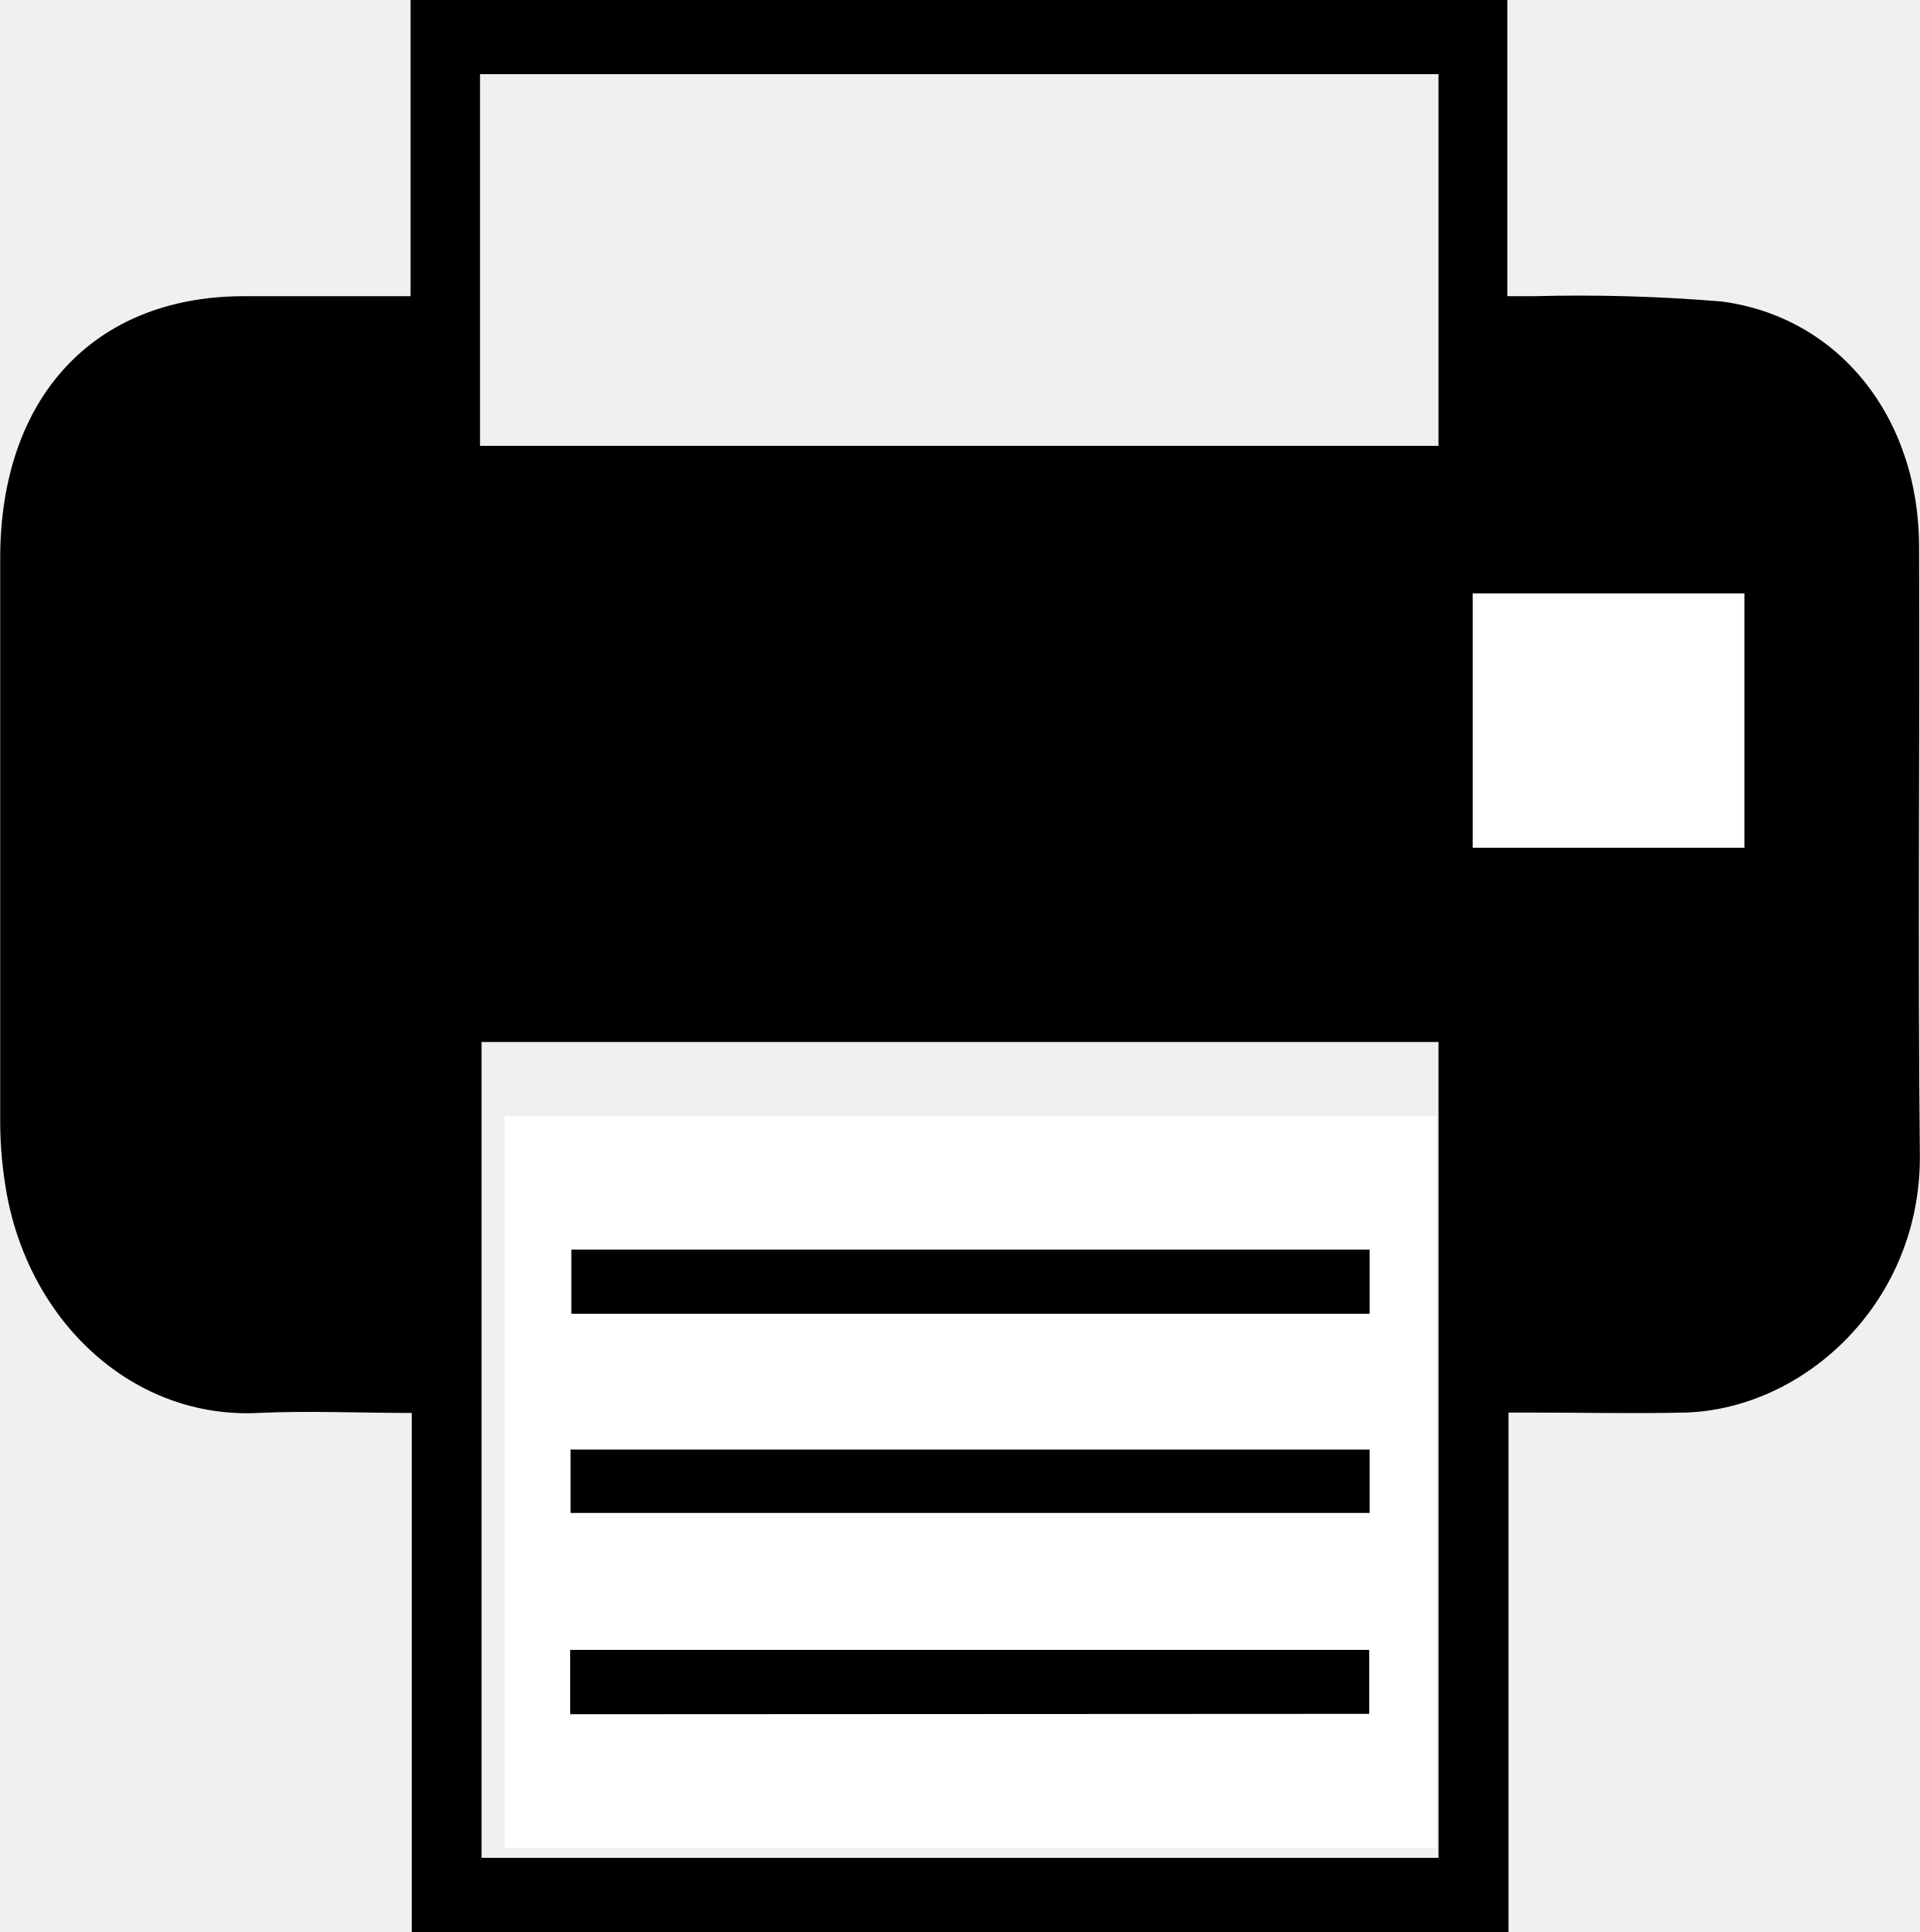
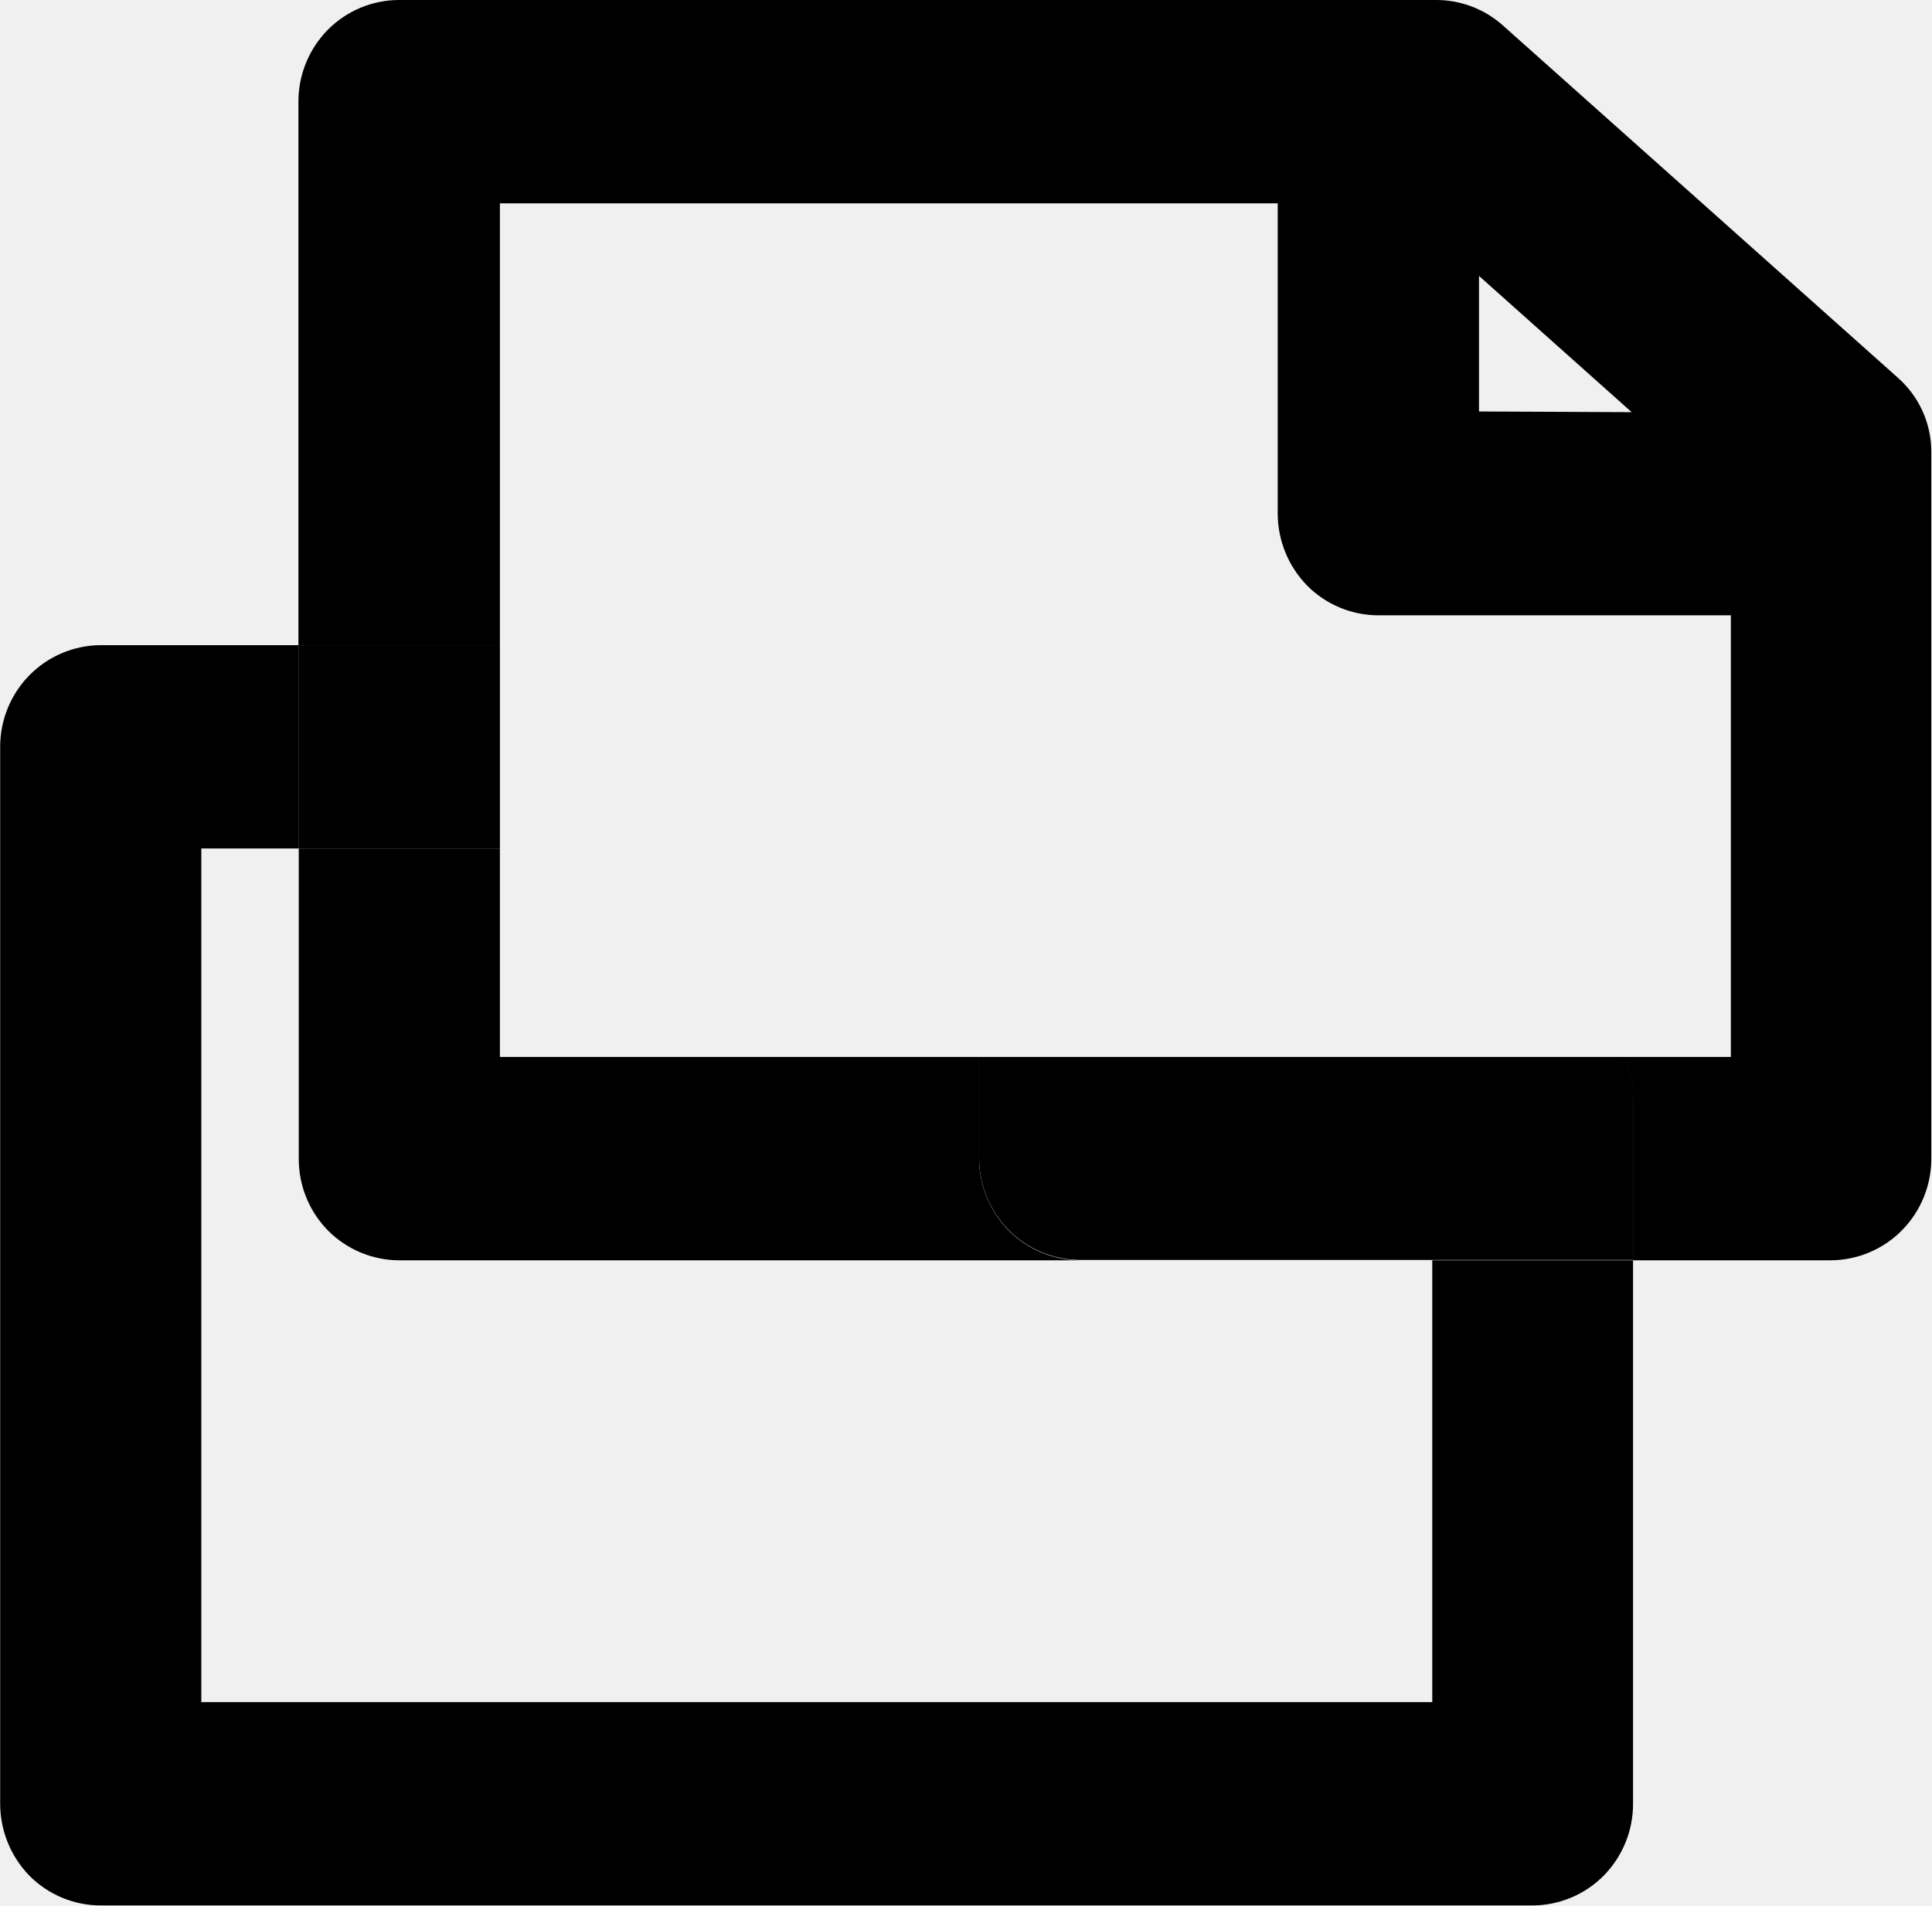
- <svg xmlns="http://www.w3.org/2000/svg" id="Layer_20" data-name="Layer 20" width="98.15" height="98.75" viewBox="0 0 98.15 98.75">
+ <svg xmlns="http://www.w3.org/2000/svg" id="Layer_22" data-name="Layer 22" width="112" height="110.49" viewBox="0 0 112 110.49">
  <defs>
    <style>
      .cls-1 {
-         fill: #fff;
+         fill: #231f20;
      }

      .cls-2 {
        fill: none;
      }
    </style>
  </defs>
-   <path class="cls-1" d="M79.72,62.71v37.41H32.08V62.71ZM76.3,69.54H35.49v3.28H76.3ZM35.45,83H76.3V79.76H35.45Zm0,10.25H76.28V90H35.43Z" transform="translate(-6.28 -5.67)" />
-   <path class="cls-2" d="M30.9,100.63H79.82V58.93H30.9Z" transform="translate(-6.28 -5.67)" />
-   <path class="cls-2" d="M86.72,36h3.59V32.32H86.72Z" transform="translate(-6.28 -5.67)" />
-   <path d="M104.39,33.63c0-6.59-4.07-11.76-10.1-12.55a88,88,0,0,0-9.62-.27H83.34V5.67H27.27V20.81c-3,0-5.81,0-8.65,0C11.05,20.87,6.3,26,6.29,34.19q0,14.45,0,28.88a21.18,21.18,0,0,0,.34,3.65c1.23,6.63,6.52,11.48,12.84,11.17,2.58-.12,5.16,0,7.86,0v26.54H83.4V77.87h1.14c2.63,0,5.26.06,7.89,0,6.11-.18,12.08-5.65,12-13.2C104.32,54.31,104.43,44,104.39,33.63Zm-24.57,67H30.9V58.93H79.82Zm0-79.89v7.72h-49v-19h49Z" transform="translate(-6.28 -5.67)" />
-   <path class="cls-1" d="M95.46,49H81.57V36H95.46Z" transform="translate(-6.28 -5.67)" />
-   <path d="M76.3,69.54v3.28H35.49V69.54Z" transform="translate(-6.28 -5.67)" />
-   <path d="M35.45,83V79.76H76.3V83Z" transform="translate(-6.28 -5.67)" />
-   <path d="M35.43,93.29V90H76.28v3.27Z" transform="translate(-6.28 -5.67)" />
+   <polygon class="cls-1" points="17.31 1.76 17.33 1.75 17.33 1.75 17.31 1.76" />
+   <polygon class="cls-1" points="17.33 1.75 17.33 1.75 17.33 1.75 17.33 1.75" />
+   <polygon class="cls-1" points="17.33 71.33 17.33 71.33 17.33 71.33 17.33 71.33" />
+   <polygon class="cls-1" points="1.8 38.88 1.81 38.87 1.81 38.87 1.8 38.88" />
+   <polygon class="cls-1" points="1.81 38.87 1.81 38.87 1.81 38.87 1.81 38.87" />
+   <polygon class="cls-1" points="1.81 108.45 1.81 108.45 1.81 108.45 1.81 108.45" />
+   <path class="cls-2" d="M18.88,71.33a5.91,5.91,0,0,1-1.69-4.15v-18H11.54V98.7H82.9V73.08H23A5.84,5.84,0,0,1,18.88,71.33Z" transform="translate(0.13 0)" />
+   <polygon class="cls-2" points="85.74 23.86 94.58 23.86 85.74 15.96 85.74 23.86" />
+   <path d="M111.46,24.17a5.78,5.78,0,0,0-1.56-2.26h0L87,1.48h0A5.8,5.8,0,0,0,83.14,0H23a5.83,5.83,0,0,0-4.14,1.74,5.93,5.93,0,0,0-1.69,4.15V37.41H28.85V11.79H73.94v18a6,6,0,0,0,1.69,4.15,5.83,5.83,0,0,0,4.15,1.74h20.43V61.29H94c0,.1.09.19.13.29a5.84,5.84,0,0,1,.41,2.16v9.34H106a5.85,5.85,0,0,0,4.14-1.75,5.91,5.91,0,0,0,1.69-4.15V26.32A5.83,5.83,0,0,0,111.46,24.17Zm-25.85-.31V16l8.85,7.9Z" transform="translate(0.13 0)" />
+   <path d="M28.85,49.2H17.19v18a5.91,5.91,0,0,0,1.69,4.15A5.84,5.84,0,0,0,23,73.08H82.9v0H62.47a5.88,5.88,0,0,1-4.15-1.75,6,6,0,0,1-1.69-4.15V61.29H28.85Z" transform="translate(0.13 0)" />
+   <path d="M82.9,73.37V98.7H11.54V49.2h5.65V37.41H5.71a5.84,5.84,0,0,0-4.14,1.75A5.91,5.91,0,0,0-.12,43.31V104.6a6,6,0,0,0,1.68,4.15,5.83,5.83,0,0,0,4.15,1.74h83a5.84,5.84,0,0,0,4.14-1.74,5.93,5.93,0,0,0,1.69-4.15V73.08H82.9Z" transform="translate(0.13 0)" />
+   <polygon points="27.18 49.2 28.98 49.2 28.98 37.41 27.18 37.41 17.31 37.41 17.31 49.2 27.18 49.2" />
+   <path d="M94.15,61.58c0-.1-.09-.19-.13-.29H56.63v5.87a6,6,0,0,0,1.69,4.15,5.88,5.88,0,0,0,4.15,1.75H82.9v0H94.56V63.74A5.84,5.84,0,0,0,94.15,61.58Z" transform="translate(0.13 0)" />
</svg>
